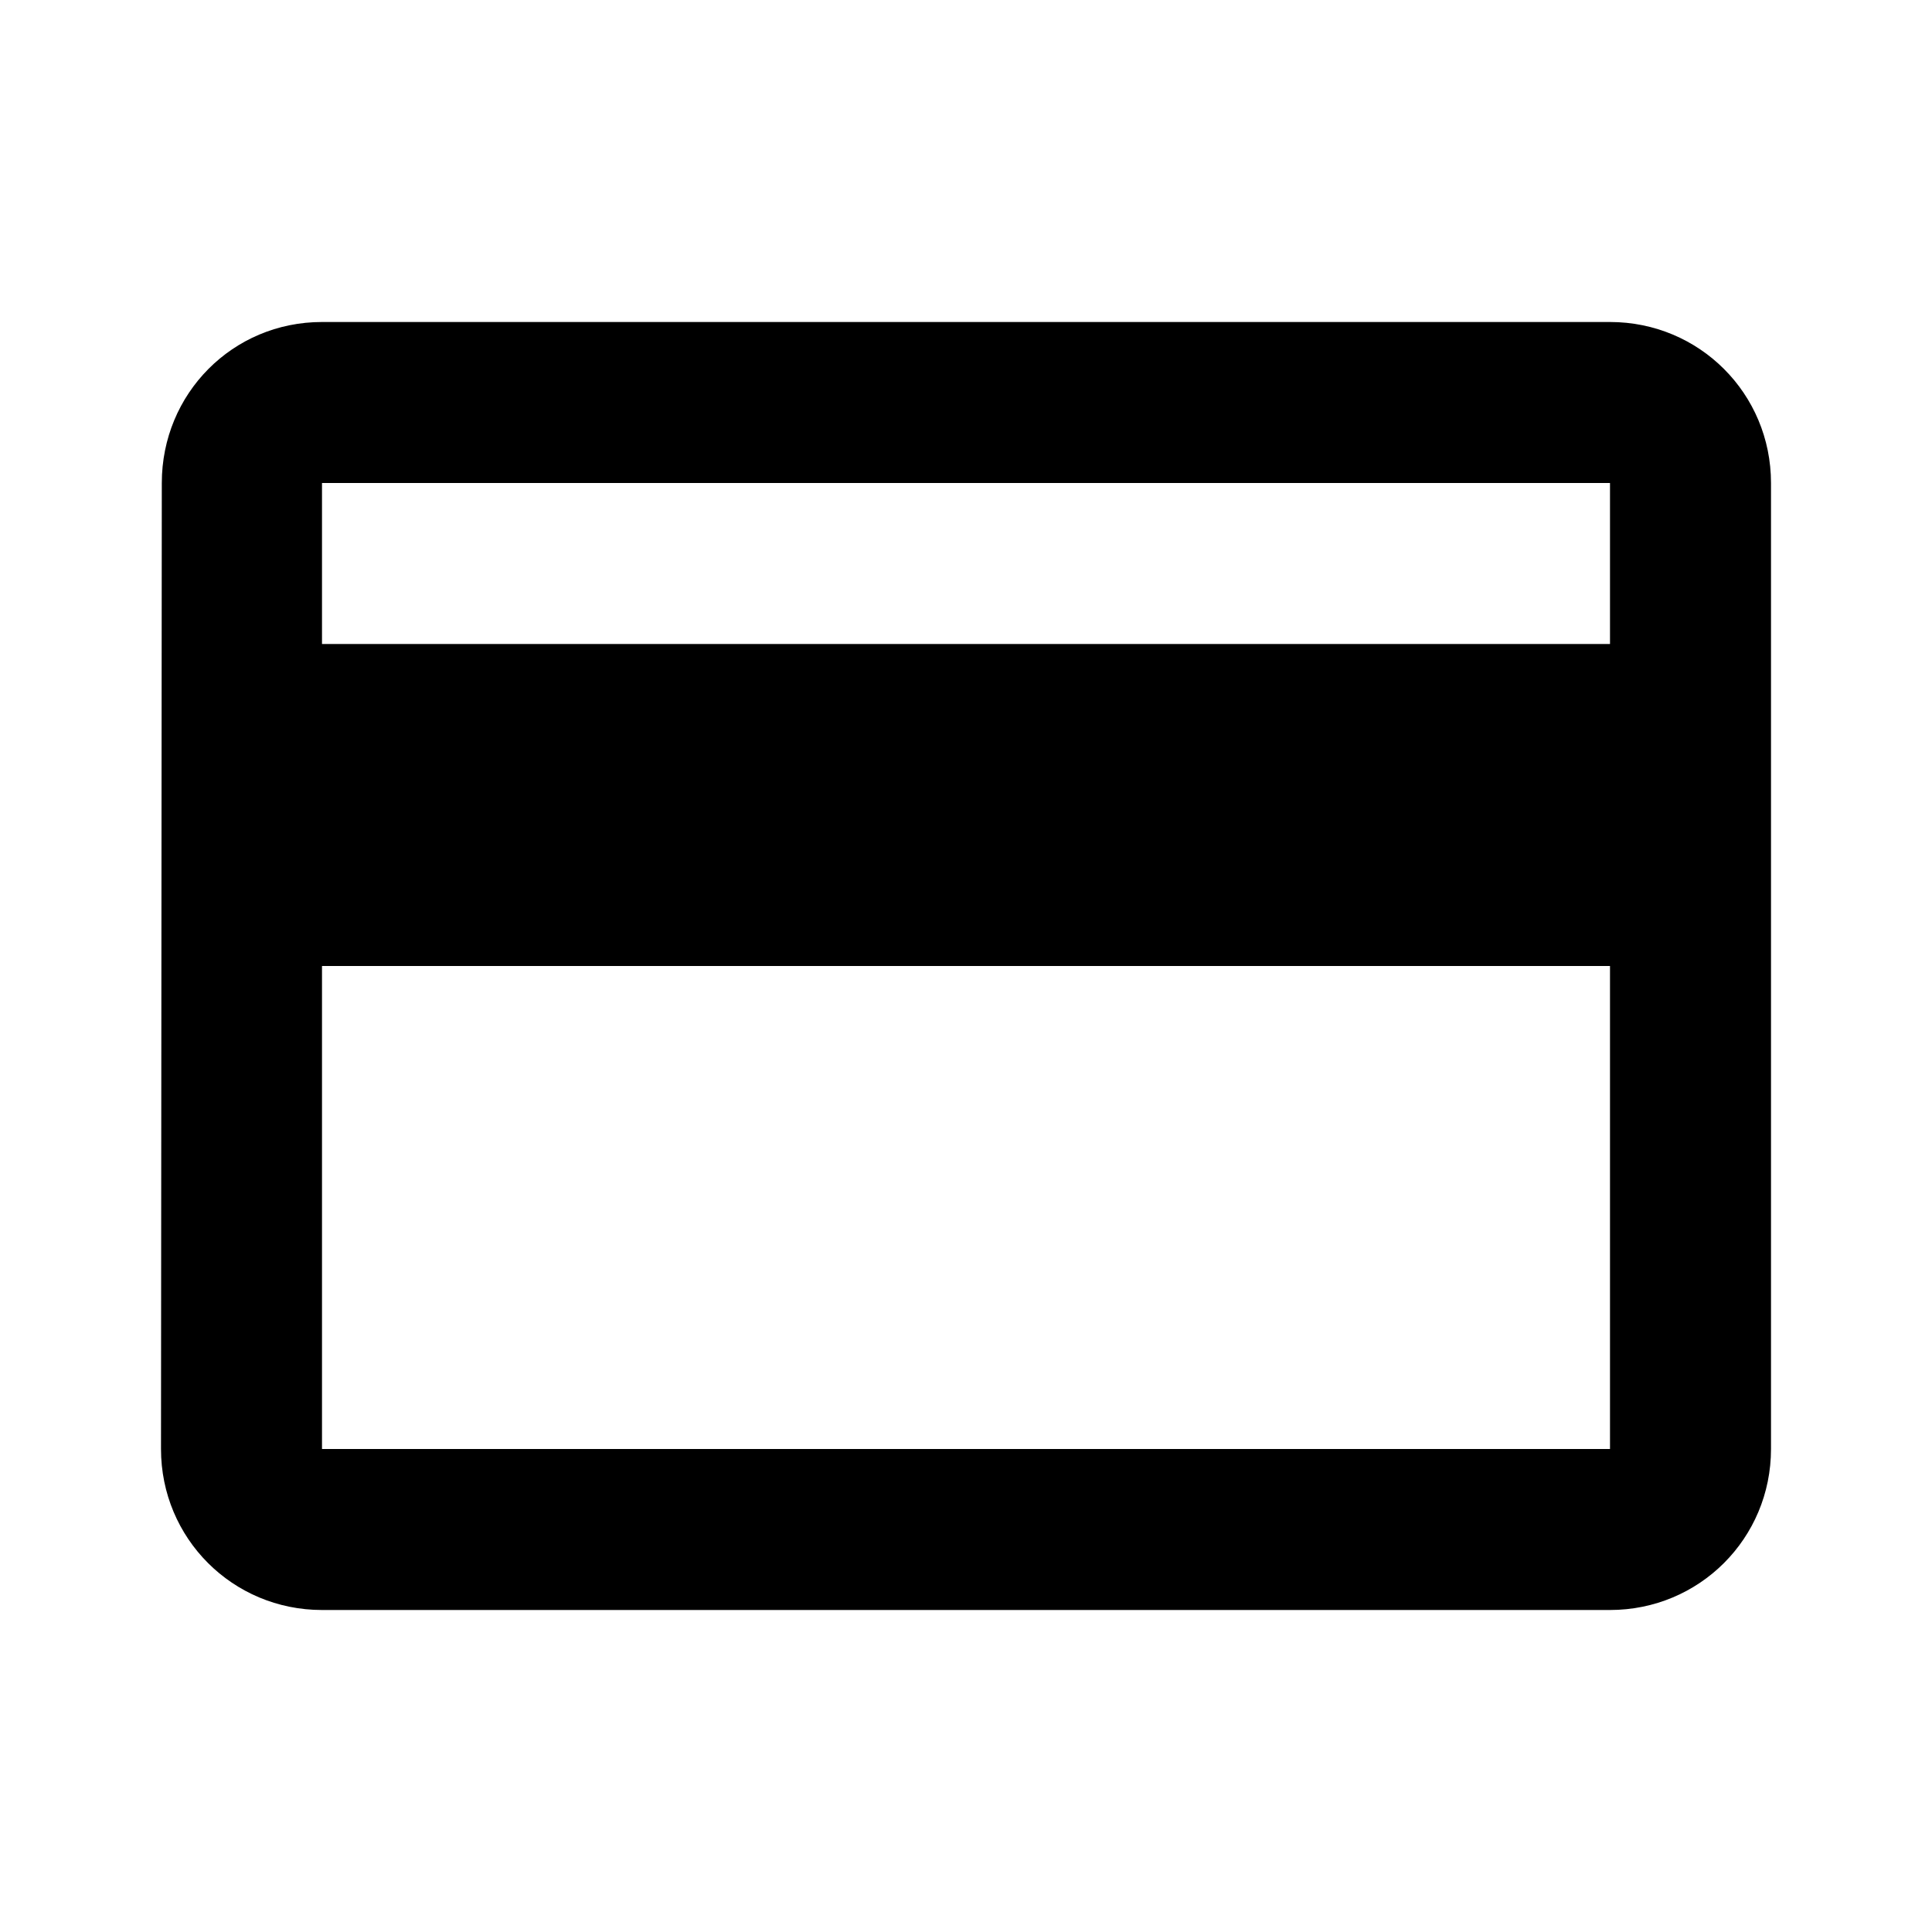
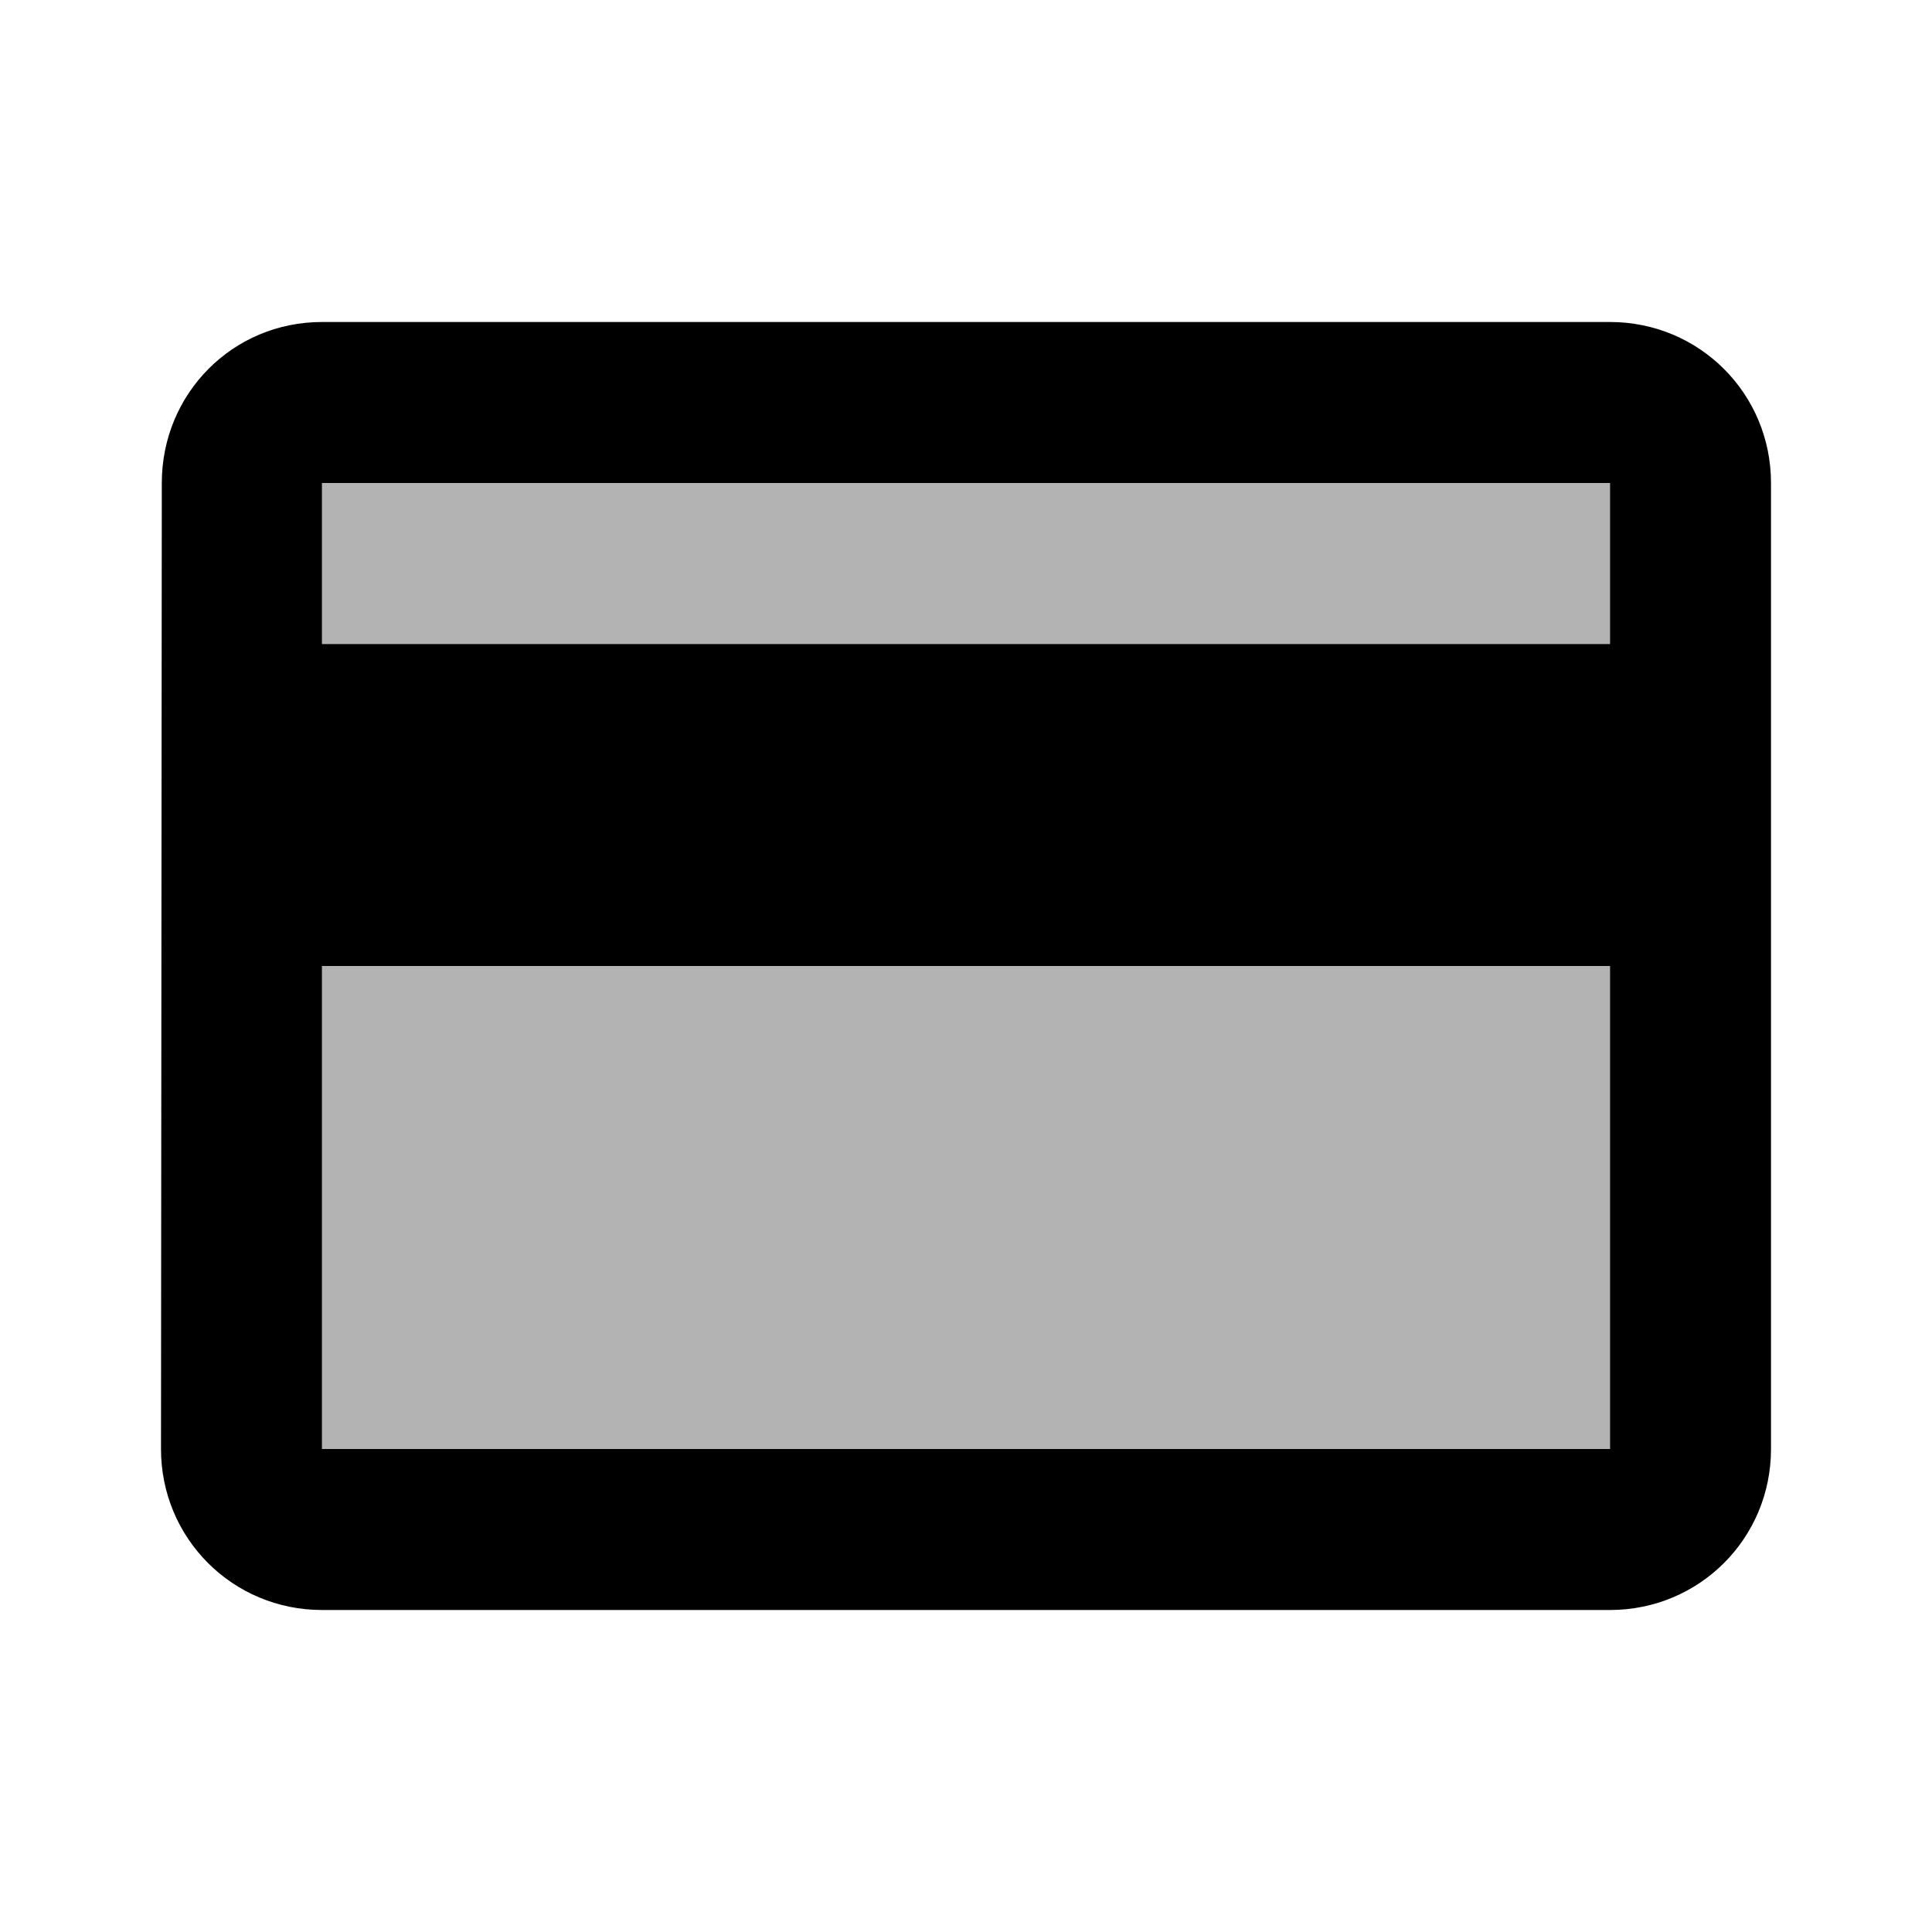
<svg xmlns="http://www.w3.org/2000/svg" width="24" height="24" viewBox="0 0 24 24">
-   <path d="M0 0h24v24H0z" fill="none" />
+   <path fill="none" d="M0 0h24v24H0V0z" />
+   <path opacity=".3" class="icon-accent" d="M4 12h16v6H4zm0-6h16v2H4z" />
  <path d="M20 4H4c-1.11 0-1.99.89-1.99 2L2 18c0 1.11.89 2 2 2h16c1.11 0 2-.89 2-2V6c0-1.11-.89-2-2-2zm0 14H4v-6h16v6zm0-10H4V6h16v2z" />
</svg>
